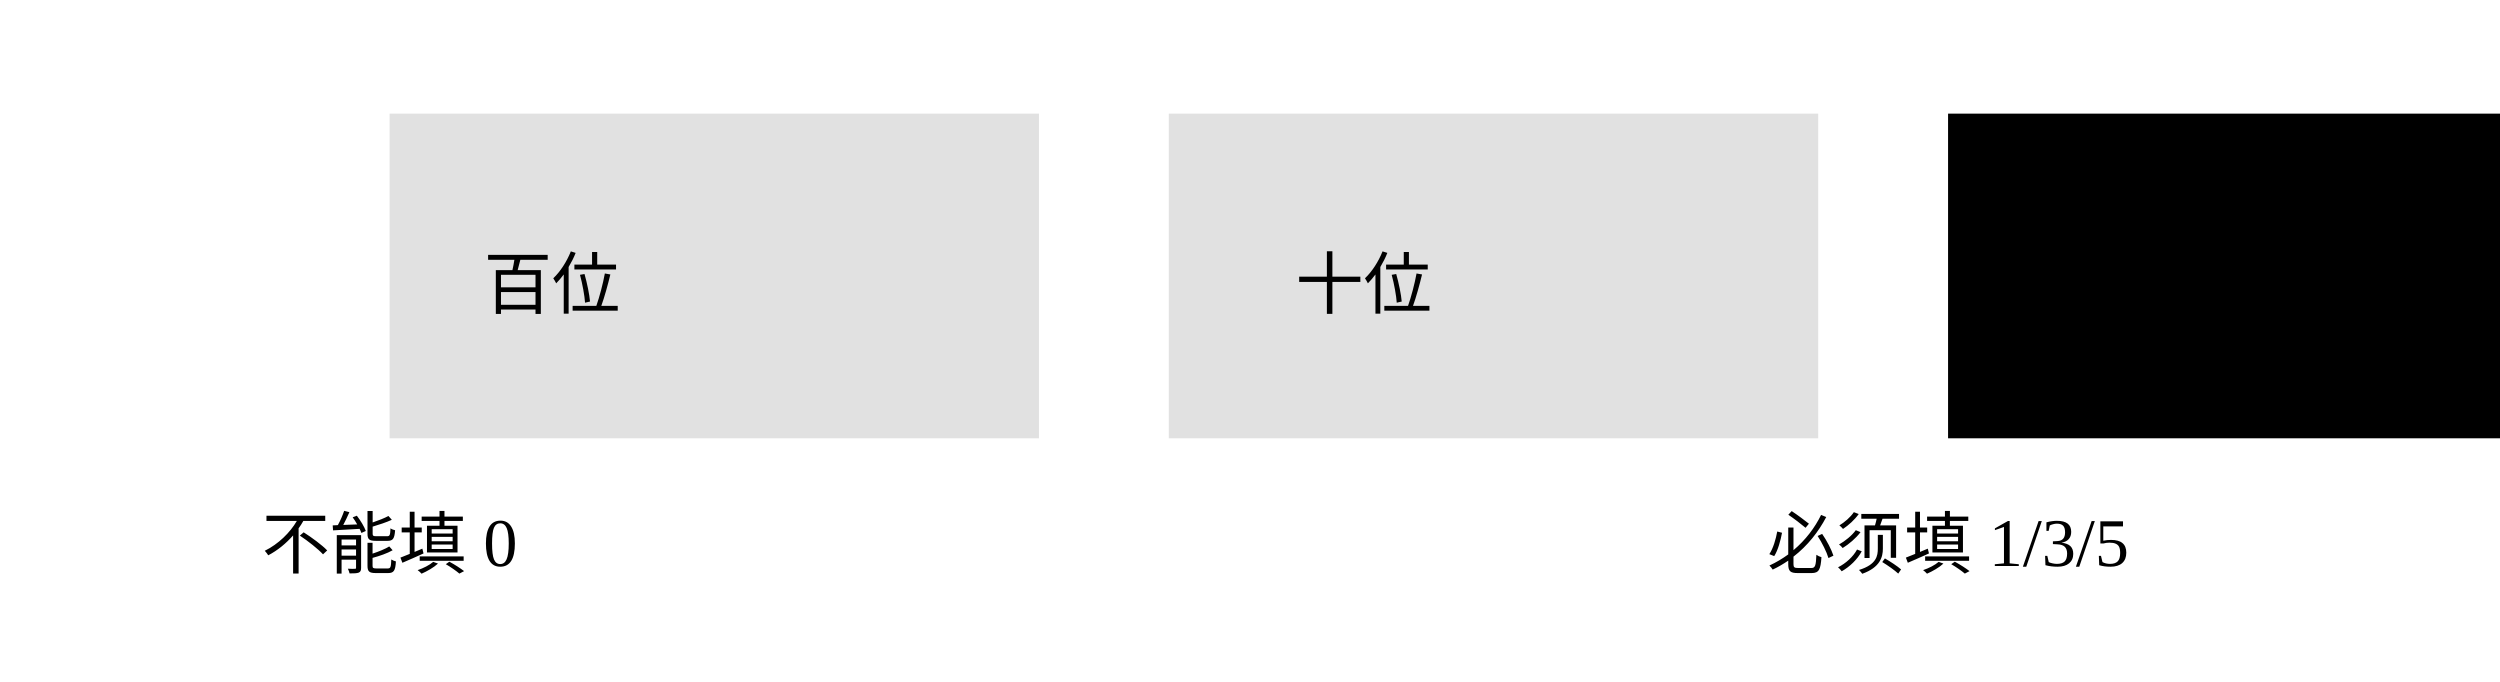
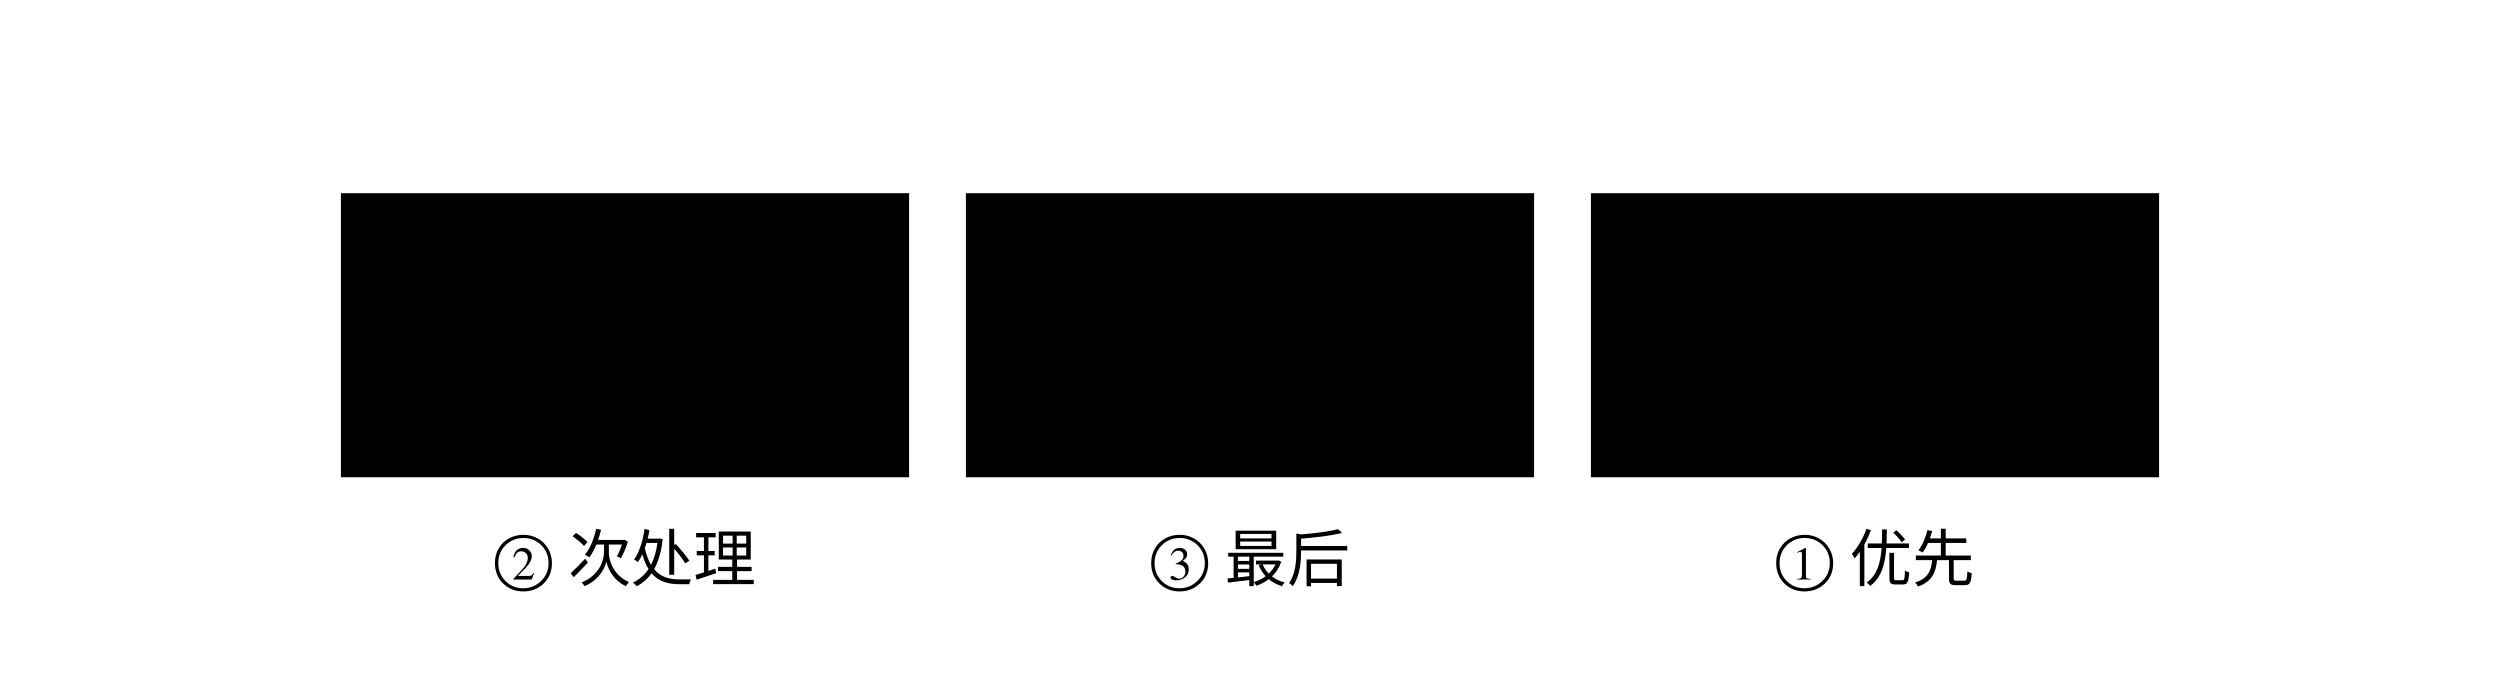
- <svg xmlns="http://www.w3.org/2000/svg" viewBox="0 0 440 120">
+ <svg xmlns="http://www.w3.org/2000/svg" viewBox="0 0 440 120" font-size="12">
  <g>
-     <rect x="68.57" y="20.00" width="114.29" height="57.14" fill-opacity="0.12" class="stroke-current fill-current" />
-     <text x="97.14" y="54.29" fill="currentColor" text-anchor="middle">百位</text>
-     <rect x="205.71" y="20.00" width="114.29" height="57.14" fill-opacity="0.12" class="stroke-current fill-current" />
-     <text x="240.00" y="54.29" fill="currentColor" text-anchor="middle">十位</text>
-     <rect x="342.86" y="20.00" width="114.29" height="57.14" class="fill-orange-100 stroke-orange-600" stroke-dasharray="6 3" />
-     <text x="371.43" y="54.29" class="fill-yellow-700" text-anchor="middle">
-       个位
-     </text>
-     <text x="68.57" y="100.00" class="fill-red-800" text-anchor="middle">
-       不能填 0
-     </text>
-     <text x="342.86" y="100.00" class="fill-yellow-700" text-anchor="middle">
-       必须填 1/3/5
-     </text>
+     <rect x="60" y="34" width="100" height="50" class="stroke-amber-500 fill-amber-500/10" stroke-dasharray="6 3" />
+     <text x="110" y="62" class="fill-current" text-anchor="middle">百位</text>
+     <text x="110" y="102" class="fill-current" text-anchor="middle" font-size="11">② 次处理</text>
+     <rect x="170" y="34" width="100" height="50" class="stroke-current fill-current/10" />
+     <text x="220" y="62" class="fill-current" text-anchor="middle">十位</text>
+     <text x="220" y="102" class="fill-current" text-anchor="middle" font-size="11">③ 最后</text>
+     <rect x="280" y="34" width="100" height="50" class="stroke-amber-500 fill-amber-500/15" />
+     <text x="330" y="62" class="fill-current" text-anchor="middle">个位</text>
+     <text x="330" y="102" class="fill-current" text-anchor="middle" font-size="11">① 优先</text>
  </g>
</svg>
